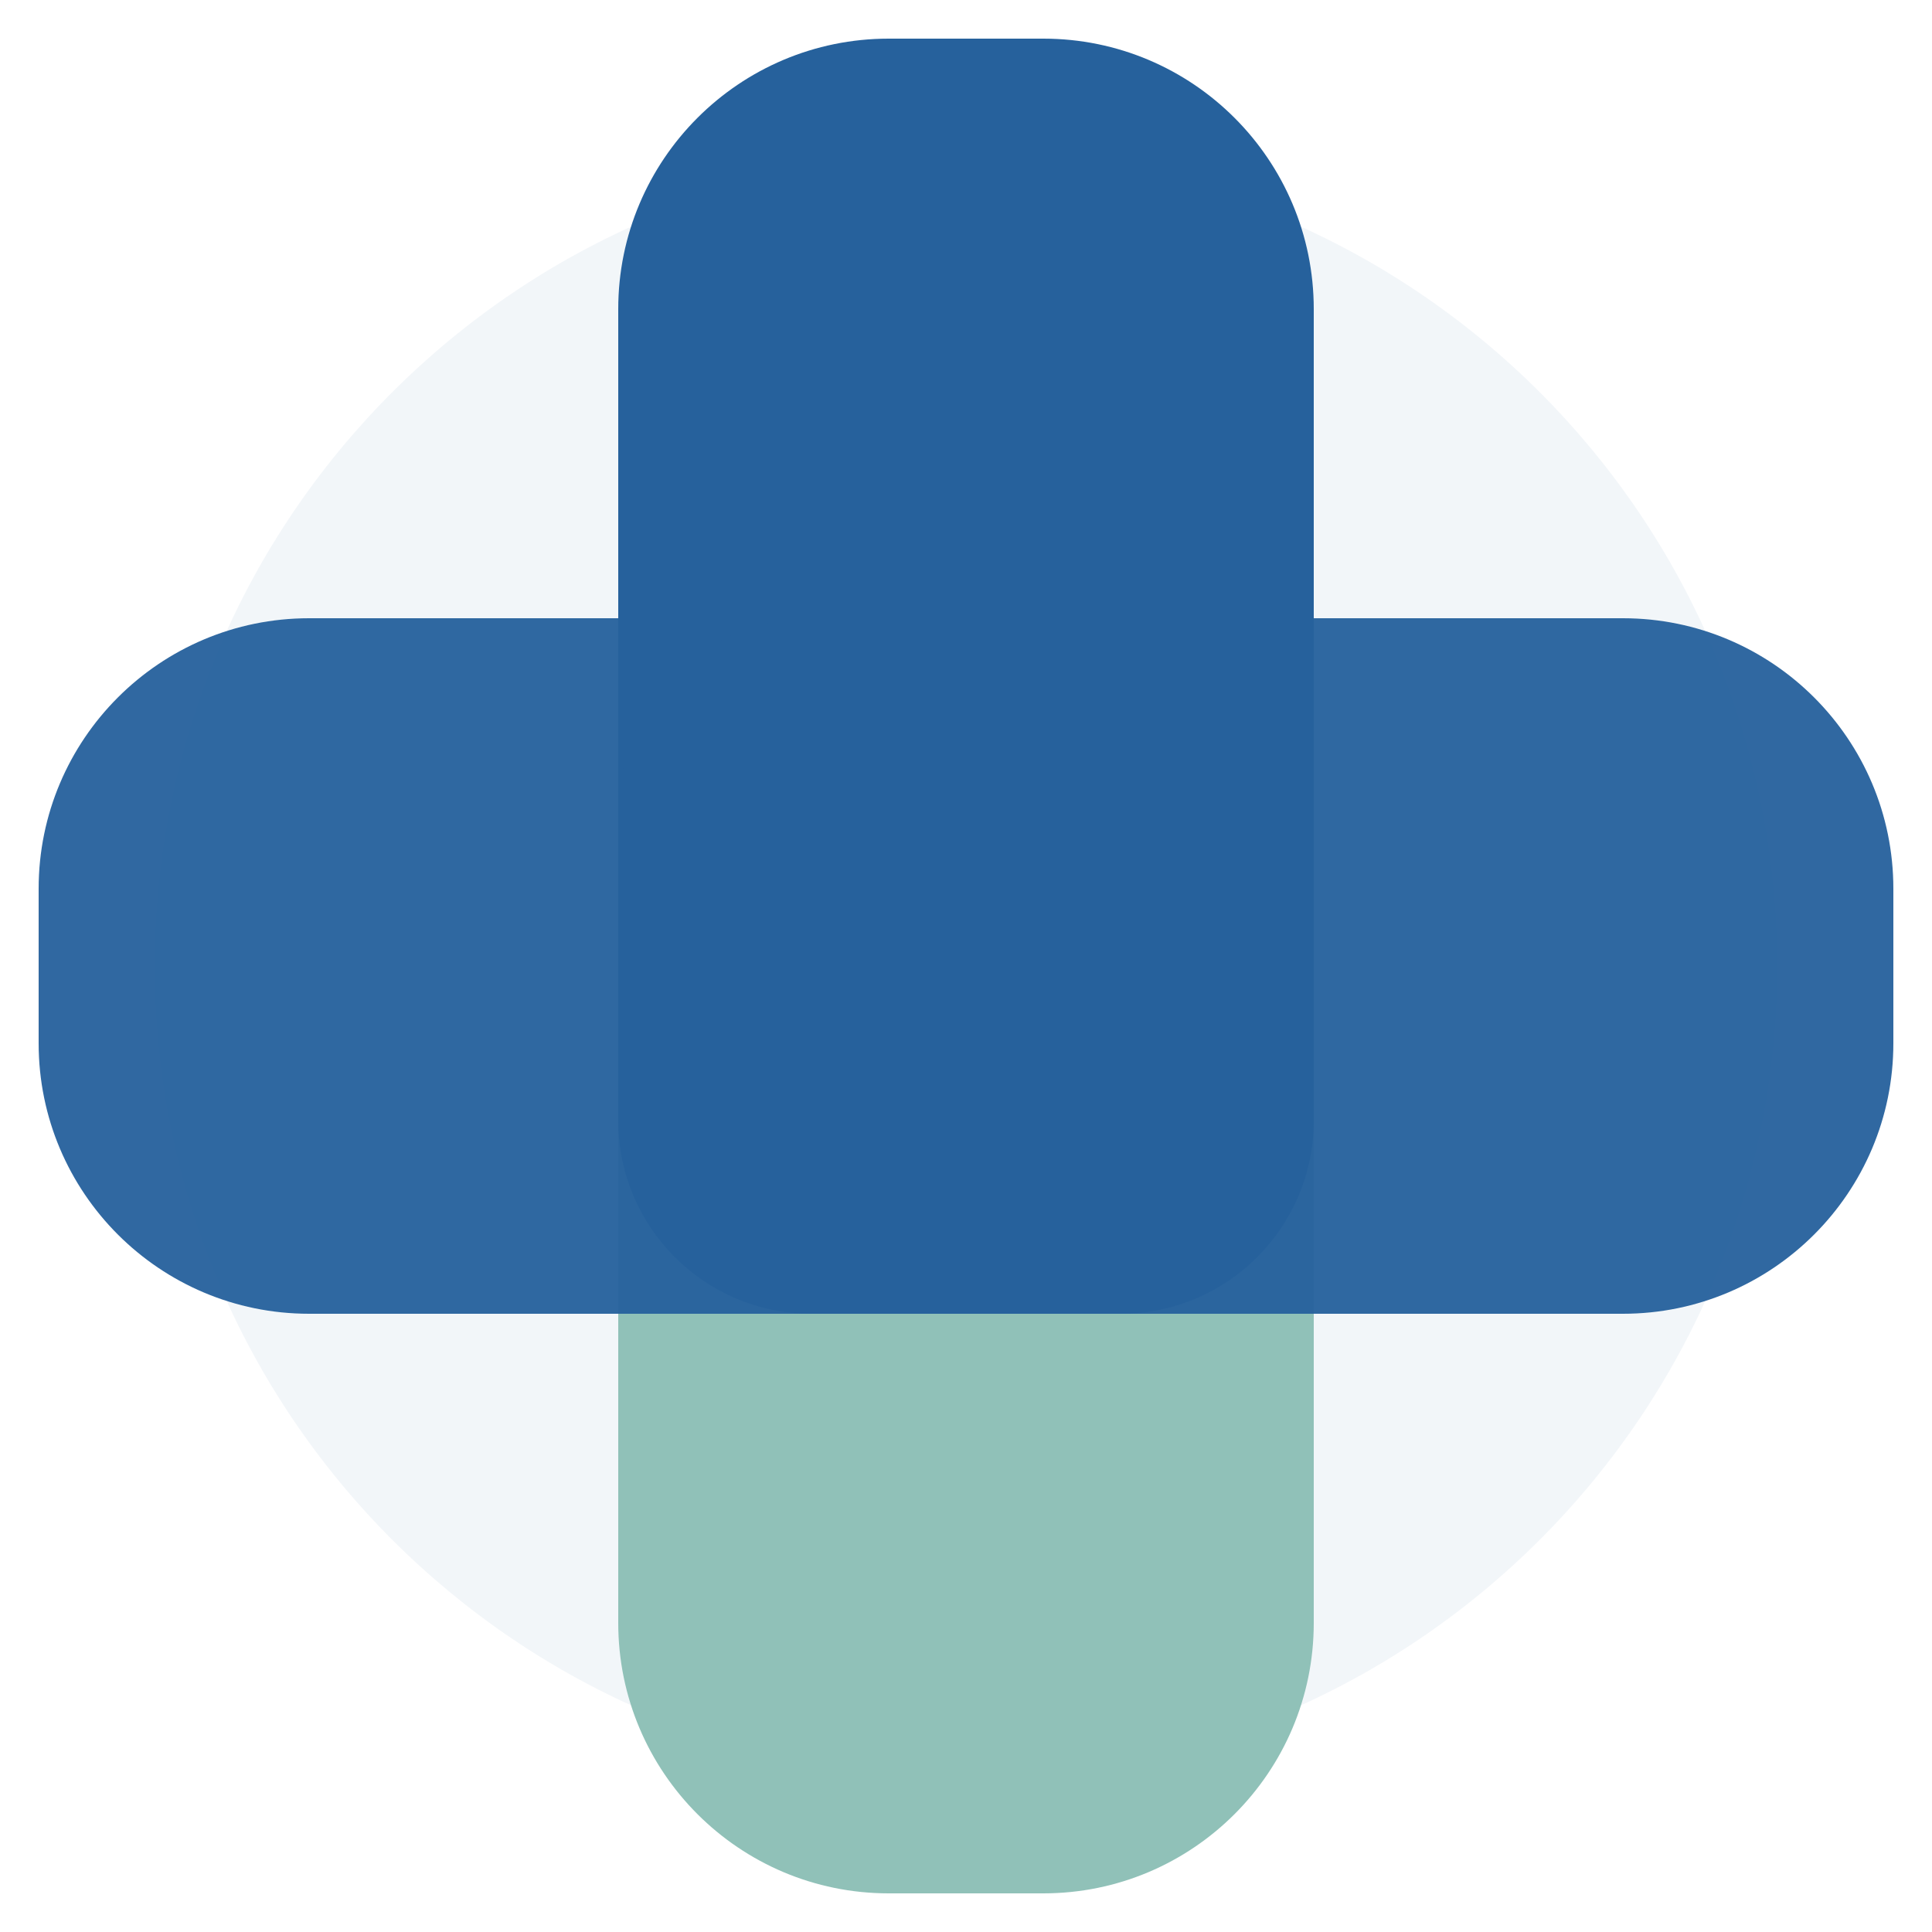
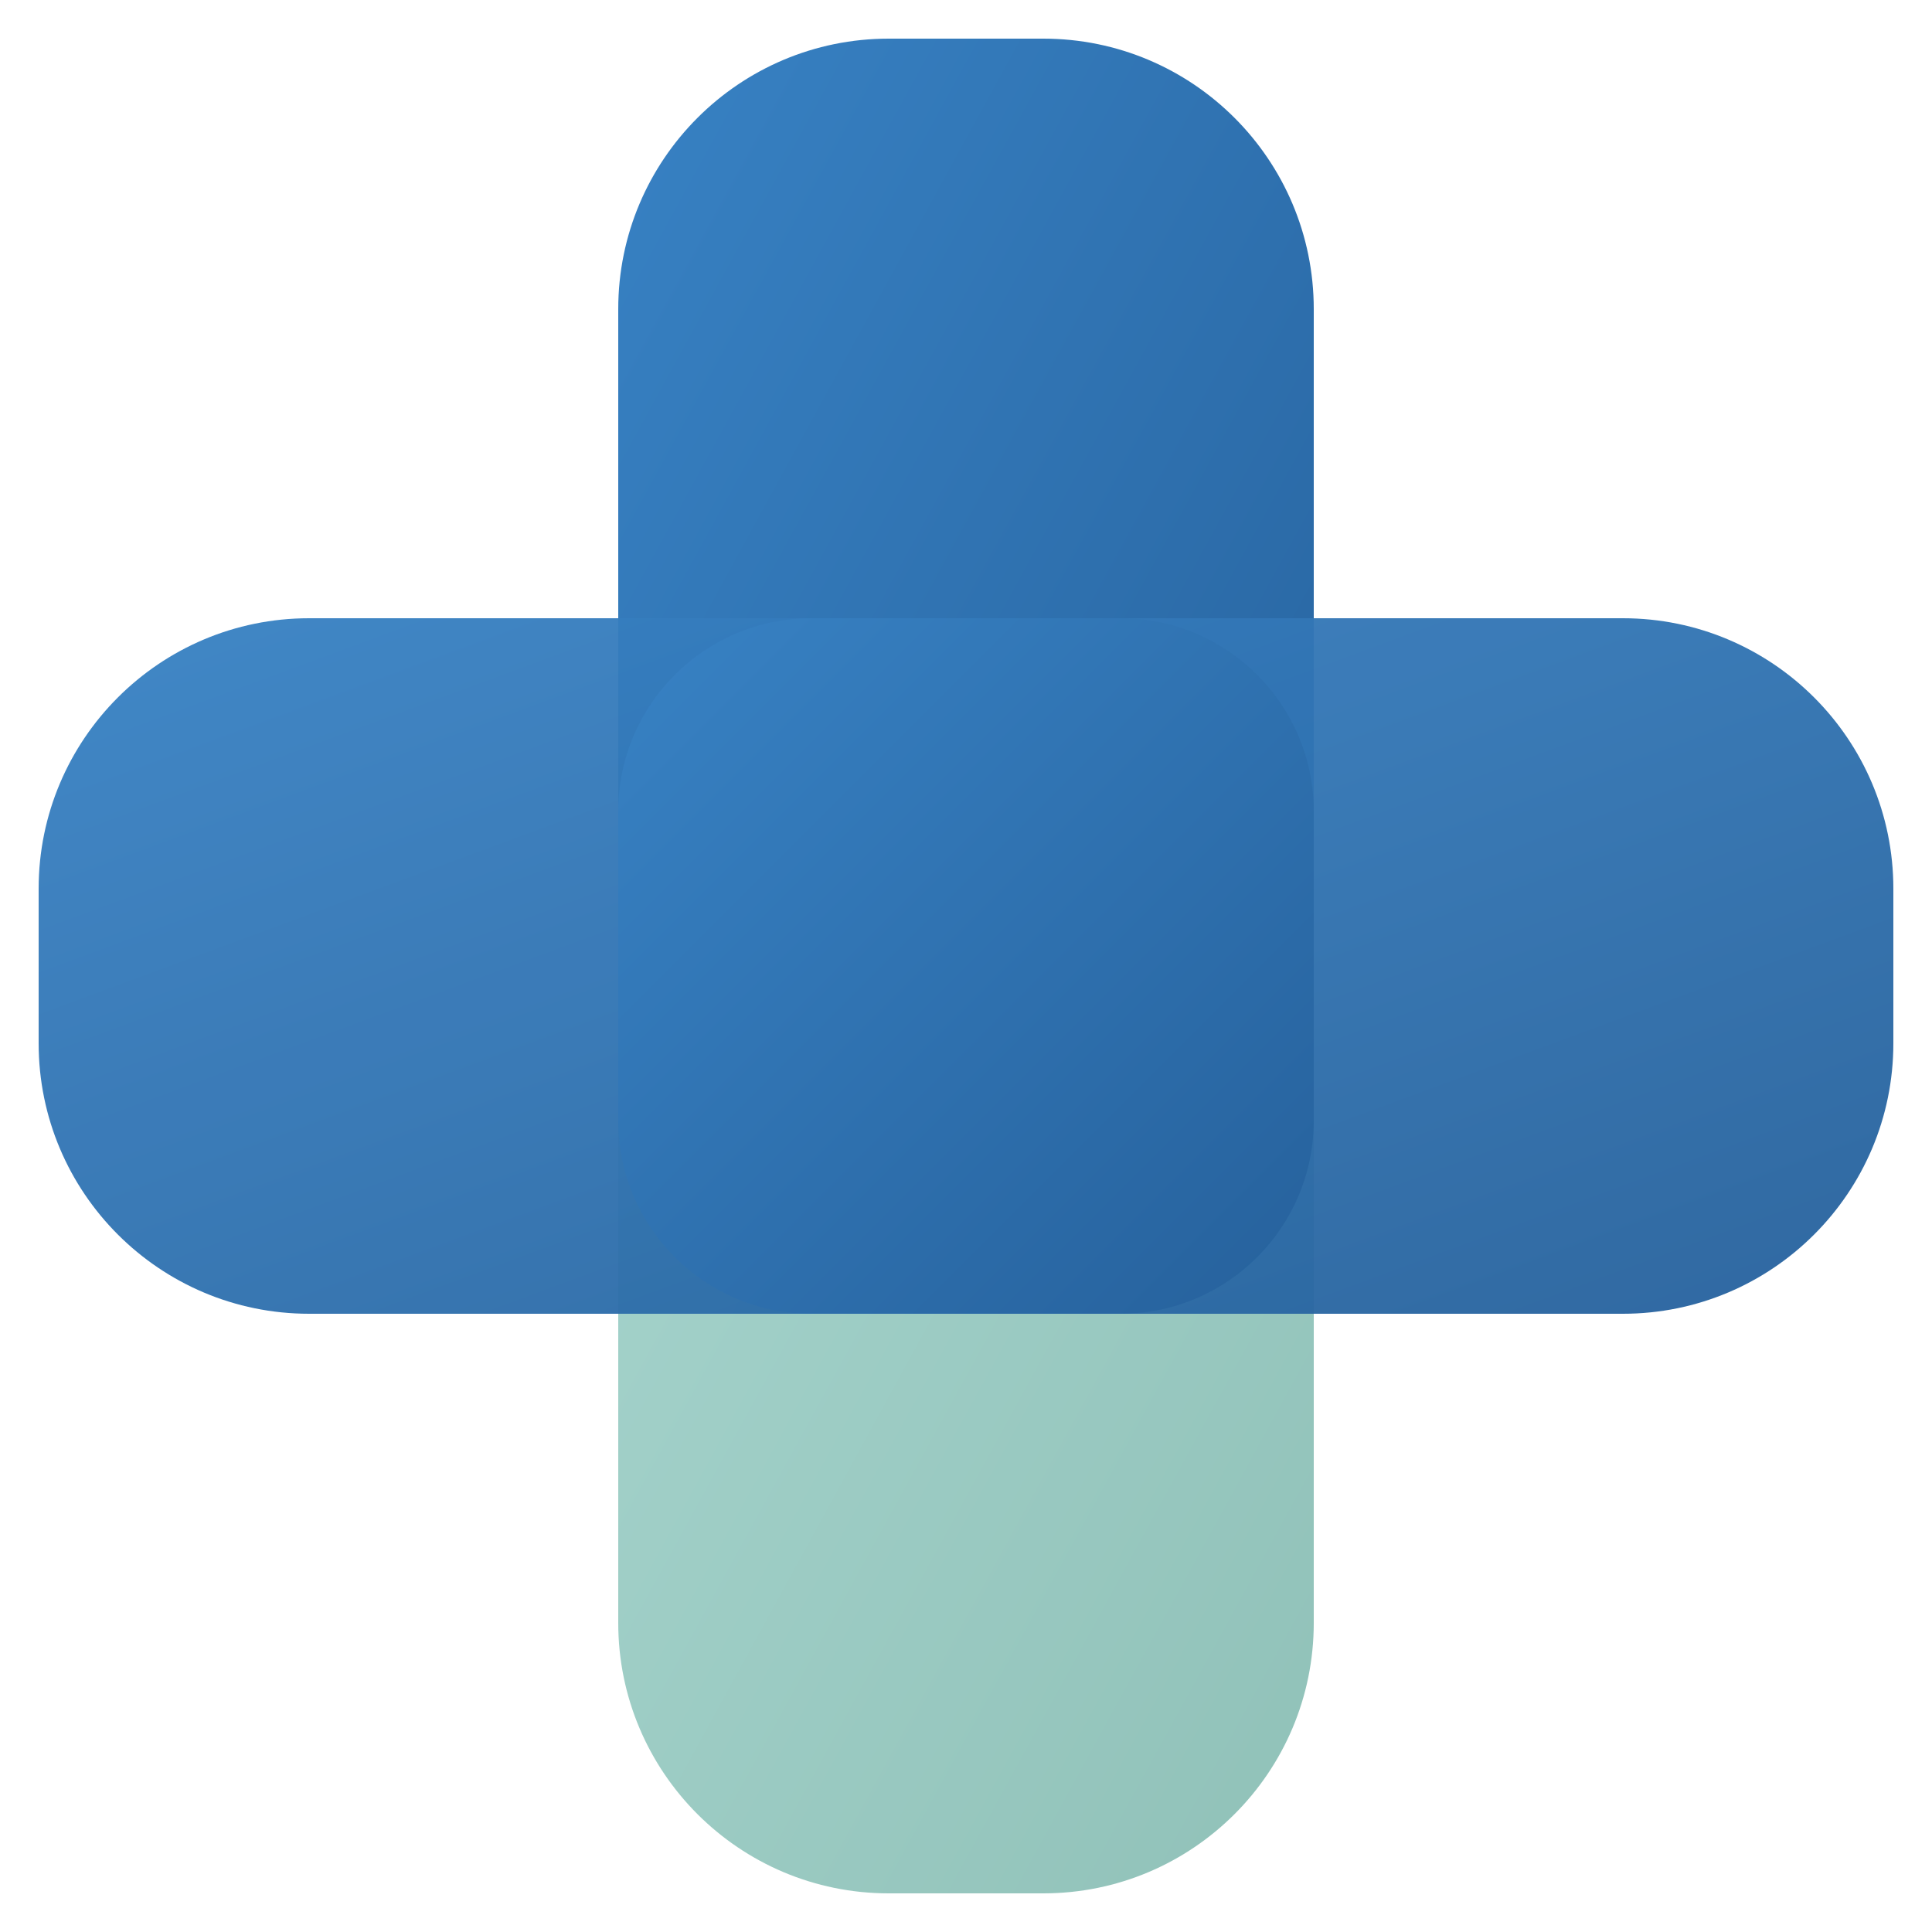
<svg xmlns="http://www.w3.org/2000/svg" width="64" height="64" viewBox="0 0 100 100" fill="none">
-   <circle cx="50" cy="50" r="42" fill="#26619C" opacity="0.06" />
-   <rect x="32" y="32" width="36" height="66" rx="14" fill="#90C1B8" />
-   <rect x="32" y="2" width="36" height="66" rx="14" fill="#26619C" />
-   <rect x="2" y="32" width="96" height="36" rx="14" fill="#26619C" opacity="0.95" />
-   <rect x="32" y="32" width="36" height="36" rx="10" fill="#26619C" />
+   <defs>
+     <linearGradient id="blueWingGrad" x1="0%" y1="0%" x2="100%" y2="100%">
+       <stop offset="0%" stop-color="#3882C4" />
+       <stop offset="100%" stop-color="#26619C" />
+     </linearGradient>
+     <linearGradient id="mintWingGrad" x1="0%" y1="0%" x2="100%" y2="100%">
+       <stop offset="0%" stop-color="#A8D6CF" />
+       <stop offset="100%" stop-color="#90C1B8" />
+     </linearGradient>
+   </defs>
+   <rect x="32" y="32" width="36" height="66" rx="14" fill="url(#mintWingGrad)" />
+   <rect x="32" y="2" width="36" height="66" rx="14" fill="url(#blueWingGrad)" />
+   <rect x="2" y="32" width="96" height="36" rx="14" fill="url(#blueWingGrad)" opacity="0.95" />
+   <rect x="32" y="32" width="36" height="36" rx="10" fill="url(#blueWingGrad)" />
</svg>
